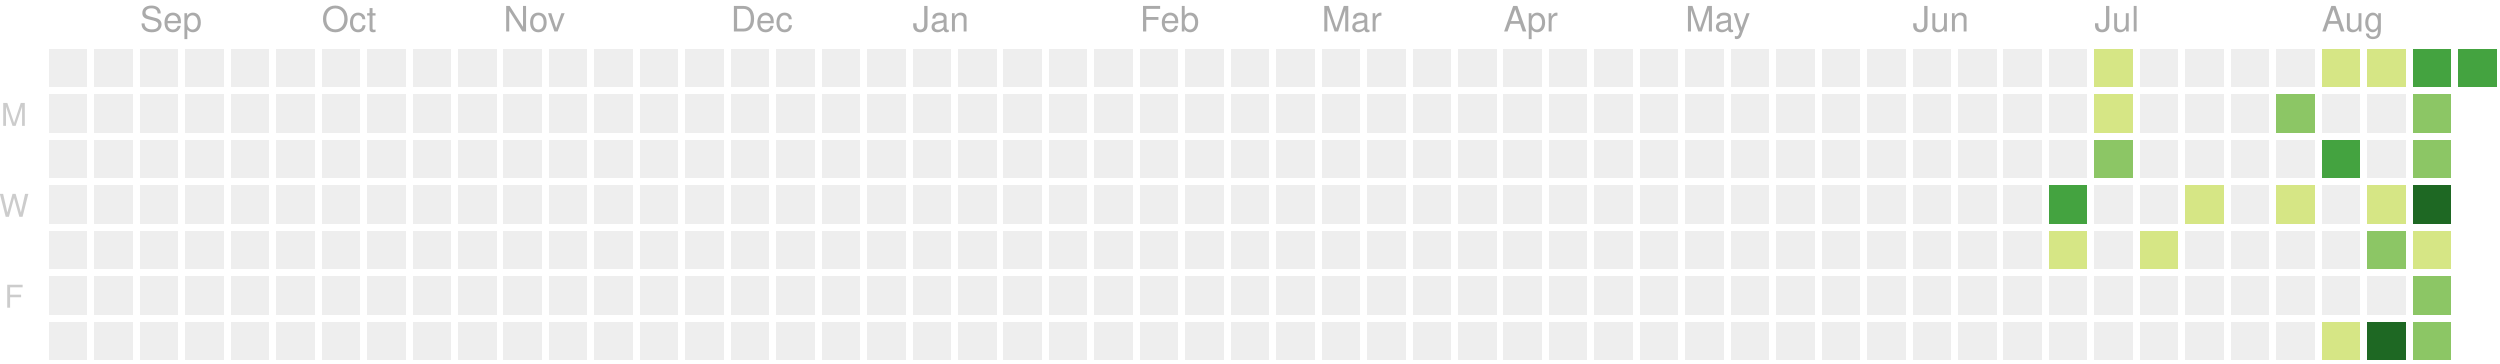
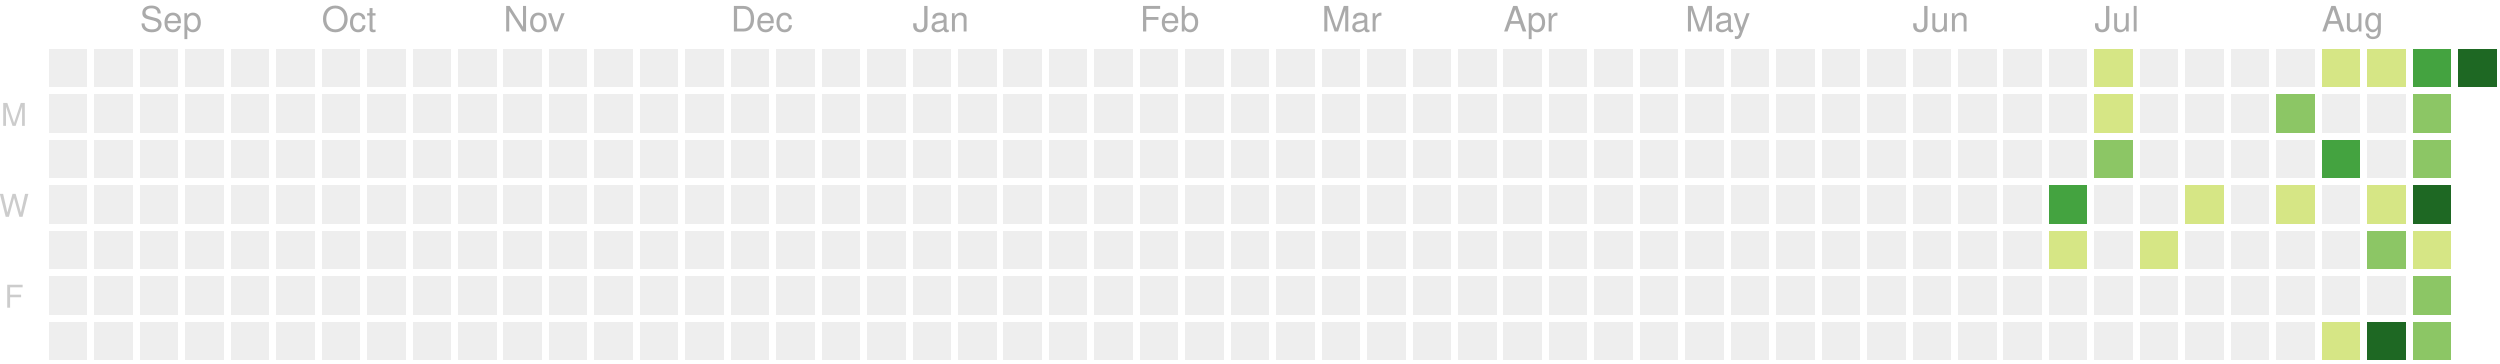
<svg xmlns="http://www.w3.org/2000/svg" version="1.1" width="715" height="104">
  <rect style="fill:#eeeeee;shape-rendering:crispedges;" data-score="0" data-date="2015-08-23" x="14" y="14" width="11" height="11" />
  <rect style="fill:#eeeeee;shape-rendering:crispedges;" data-score="0" data-date="2015-08-30" x="27" y="14" width="11" height="11" />
  <rect style="fill:#eeeeee;shape-rendering:crispedges;" data-score="0" data-date="2015-09-06" x="40" y="14" width="11" height="11" />
  <rect style="fill:#eeeeee;shape-rendering:crispedges;" data-score="0" data-date="2015-09-13" x="53" y="14" width="11" height="11" />
  <rect style="fill:#eeeeee;shape-rendering:crispedges;" data-score="0" data-date="2015-09-20" x="66" y="14" width="11" height="11" />
  <rect style="fill:#eeeeee;shape-rendering:crispedges;" data-score="0" data-date="2015-09-27" x="79" y="14" width="11" height="11" />
  <rect style="fill:#eeeeee;shape-rendering:crispedges;" data-score="0" data-date="2015-10-04" x="92" y="14" width="11" height="11" />
  <rect style="fill:#eeeeee;shape-rendering:crispedges;" data-score="0" data-date="2015-10-11" x="105" y="14" width="11" height="11" />
  <rect style="fill:#eeeeee;shape-rendering:crispedges;" data-score="0" data-date="2015-10-18" x="118" y="14" width="11" height="11" />
  <rect style="fill:#eeeeee;shape-rendering:crispedges;" data-score="0" data-date="2015-10-25" x="131" y="14" width="11" height="11" />
  <rect style="fill:#eeeeee;shape-rendering:crispedges;" data-score="0" data-date="2015-11-01" x="144" y="14" width="11" height="11" />
  <rect style="fill:#eeeeee;shape-rendering:crispedges;" data-score="0" data-date="2015-11-08" x="157" y="14" width="11" height="11" />
  <rect style="fill:#eeeeee;shape-rendering:crispedges;" data-score="0" data-date="2015-11-15" x="170" y="14" width="11" height="11" />
  <rect style="fill:#eeeeee;shape-rendering:crispedges;" data-score="0" data-date="2015-11-22" x="183" y="14" width="11" height="11" />
  <rect style="fill:#eeeeee;shape-rendering:crispedges;" data-score="0" data-date="2015-11-29" x="196" y="14" width="11" height="11" />
  <rect style="fill:#eeeeee;shape-rendering:crispedges;" data-score="0" data-date="2015-12-06" x="209" y="14" width="11" height="11" />
  <rect style="fill:#eeeeee;shape-rendering:crispedges;" data-score="0" data-date="2015-12-13" x="222" y="14" width="11" height="11" />
  <rect style="fill:#eeeeee;shape-rendering:crispedges;" data-score="0" data-date="2015-12-20" x="235" y="14" width="11" height="11" />
  <rect style="fill:#eeeeee;shape-rendering:crispedges;" data-score="0" data-date="2015-12-27" x="248" y="14" width="11" height="11" />
  <rect style="fill:#eeeeee;shape-rendering:crispedges;" data-score="0" data-date="2016-01-03" x="261" y="14" width="11" height="11" />
  <rect style="fill:#eeeeee;shape-rendering:crispedges;" data-score="0" data-date="2016-01-10" x="274" y="14" width="11" height="11" />
  <rect style="fill:#eeeeee;shape-rendering:crispedges;" data-score="0" data-date="2016-01-17" x="287" y="14" width="11" height="11" />
  <rect style="fill:#eeeeee;shape-rendering:crispedges;" data-score="0" data-date="2016-01-24" x="300" y="14" width="11" height="11" />
  <rect style="fill:#eeeeee;shape-rendering:crispedges;" data-score="0" data-date="2016-01-31" x="313" y="14" width="11" height="11" />
  <rect style="fill:#eeeeee;shape-rendering:crispedges;" data-score="0" data-date="2016-02-07" x="326" y="14" width="11" height="11" />
  <rect style="fill:#eeeeee;shape-rendering:crispedges;" data-score="0" data-date="2016-02-14" x="339" y="14" width="11" height="11" />
  <rect style="fill:#eeeeee;shape-rendering:crispedges;" data-score="0" data-date="2016-02-21" x="352" y="14" width="11" height="11" />
  <rect style="fill:#eeeeee;shape-rendering:crispedges;" data-score="0" data-date="2016-02-28" x="365" y="14" width="11" height="11" />
  <rect style="fill:#eeeeee;shape-rendering:crispedges;" data-score="0" data-date="2016-03-06" x="378" y="14" width="11" height="11" />
  <rect style="fill:#eeeeee;shape-rendering:crispedges;" data-score="0" data-date="2016-03-13" x="391" y="14" width="11" height="11" />
  <rect style="fill:#eeeeee;shape-rendering:crispedges;" data-score="0" data-date="2016-03-20" x="404" y="14" width="11" height="11" />
  <rect style="fill:#eeeeee;shape-rendering:crispedges;" data-score="0" data-date="2016-03-27" x="417" y="14" width="11" height="11" />
  <rect style="fill:#eeeeee;shape-rendering:crispedges;" data-score="0" data-date="2016-04-03" x="430" y="14" width="11" height="11" />
  <rect style="fill:#eeeeee;shape-rendering:crispedges;" data-score="0" data-date="2016-04-10" x="443" y="14" width="11" height="11" />
  <rect style="fill:#eeeeee;shape-rendering:crispedges;" data-score="0" data-date="2016-04-17" x="456" y="14" width="11" height="11" />
  <rect style="fill:#eeeeee;shape-rendering:crispedges;" data-score="0" data-date="2016-04-24" x="469" y="14" width="11" height="11" />
  <rect style="fill:#eeeeee;shape-rendering:crispedges;" data-score="0" data-date="2016-05-01" x="482" y="14" width="11" height="11" />
  <rect style="fill:#eeeeee;shape-rendering:crispedges;" data-score="0" data-date="2016-05-08" x="495" y="14" width="11" height="11" />
  <rect style="fill:#eeeeee;shape-rendering:crispedges;" data-score="0" data-date="2016-05-15" x="508" y="14" width="11" height="11" />
  <rect style="fill:#eeeeee;shape-rendering:crispedges;" data-score="0" data-date="2016-05-22" x="521" y="14" width="11" height="11" />
  <rect style="fill:#eeeeee;shape-rendering:crispedges;" data-score="0" data-date="2016-05-29" x="534" y="14" width="11" height="11" />
  <rect style="fill:#eeeeee;shape-rendering:crispedges;" data-score="0" data-date="2016-06-05" x="547" y="14" width="11" height="11" />
  <rect style="fill:#eeeeee;shape-rendering:crispedges;" data-score="0" data-date="2016-06-12" x="560" y="14" width="11" height="11" />
  <rect style="fill:#eeeeee;shape-rendering:crispedges;" data-score="0" data-date="2016-06-19" x="573" y="14" width="11" height="11" />
  <rect style="fill:#eeeeee;shape-rendering:crispedges;" data-score="0" data-date="2016-06-26" x="586" y="14" width="11" height="11" />
  <rect style="fill:#d6e685;shape-rendering:crispedges;" data-score="2" data-date="2016-07-03" x="599" y="14" width="11" height="11" />
  <rect style="fill:#eeeeee;shape-rendering:crispedges;" data-score="0" data-date="2016-07-10" x="612" y="14" width="11" height="11" />
  <rect style="fill:#eeeeee;shape-rendering:crispedges;" data-score="0" data-date="2016-07-17" x="625" y="14" width="11" height="11" />
  <rect style="fill:#eeeeee;shape-rendering:crispedges;" data-score="0" data-date="2016-07-24" x="638" y="14" width="11" height="11" />
  <rect style="fill:#eeeeee;shape-rendering:crispedges;" data-score="0" data-date="2016-07-31" x="651" y="14" width="11" height="11" />
  <rect style="fill:#d6e685;shape-rendering:crispedges;" data-score="2" data-date="2016-08-07" x="664" y="14" width="11" height="11" />
  <rect style="fill:#d6e685;shape-rendering:crispedges;" data-score="1" data-date="2016-08-14" x="677" y="14" width="11" height="11" />
  <rect style="fill:#44a340;shape-rendering:crispedges;" data-score="5" data-date="2016-08-21" x="690" y="14" width="11" height="11" />
-   <rect style="fill:#44a340;shape-rendering:crispedges;" data-score="6" data-date="2016-08-28" x="703" y="14" width="11" height="11" />
+   <rect style="fill:#1e6823;shape-rendering:crispedges;" data-score="7" data-date="2016-08-28" x="703" y="14" width="11" height="11" />
  <rect style="fill:#eeeeee;shape-rendering:crispedges;" data-score="0" data-date="2015-08-24" x="14" y="27" width="11" height="11" />
  <rect style="fill:#eeeeee;shape-rendering:crispedges;" data-score="0" data-date="2015-08-31" x="27" y="27" width="11" height="11" />
  <rect style="fill:#eeeeee;shape-rendering:crispedges;" data-score="0" data-date="2015-09-07" x="40" y="27" width="11" height="11" />
  <rect style="fill:#eeeeee;shape-rendering:crispedges;" data-score="0" data-date="2015-09-14" x="53" y="27" width="11" height="11" />
  <rect style="fill:#eeeeee;shape-rendering:crispedges;" data-score="0" data-date="2015-09-21" x="66" y="27" width="11" height="11" />
  <rect style="fill:#eeeeee;shape-rendering:crispedges;" data-score="0" data-date="2015-09-28" x="79" y="27" width="11" height="11" />
  <rect style="fill:#eeeeee;shape-rendering:crispedges;" data-score="0" data-date="2015-10-05" x="92" y="27" width="11" height="11" />
  <rect style="fill:#eeeeee;shape-rendering:crispedges;" data-score="0" data-date="2015-10-12" x="105" y="27" width="11" height="11" />
  <rect style="fill:#eeeeee;shape-rendering:crispedges;" data-score="0" data-date="2015-10-19" x="118" y="27" width="11" height="11" />
  <rect style="fill:#eeeeee;shape-rendering:crispedges;" data-score="0" data-date="2015-10-26" x="131" y="27" width="11" height="11" />
  <rect style="fill:#eeeeee;shape-rendering:crispedges;" data-score="0" data-date="2015-11-02" x="144" y="27" width="11" height="11" />
  <rect style="fill:#eeeeee;shape-rendering:crispedges;" data-score="0" data-date="2015-11-09" x="157" y="27" width="11" height="11" />
  <rect style="fill:#eeeeee;shape-rendering:crispedges;" data-score="0" data-date="2015-11-16" x="170" y="27" width="11" height="11" />
  <rect style="fill:#eeeeee;shape-rendering:crispedges;" data-score="0" data-date="2015-11-23" x="183" y="27" width="11" height="11" />
  <rect style="fill:#eeeeee;shape-rendering:crispedges;" data-score="0" data-date="2015-11-30" x="196" y="27" width="11" height="11" />
  <rect style="fill:#eeeeee;shape-rendering:crispedges;" data-score="0" data-date="2015-12-07" x="209" y="27" width="11" height="11" />
  <rect style="fill:#eeeeee;shape-rendering:crispedges;" data-score="0" data-date="2015-12-14" x="222" y="27" width="11" height="11" />
  <rect style="fill:#eeeeee;shape-rendering:crispedges;" data-score="0" data-date="2015-12-21" x="235" y="27" width="11" height="11" />
  <rect style="fill:#eeeeee;shape-rendering:crispedges;" data-score="0" data-date="2015-12-28" x="248" y="27" width="11" height="11" />
  <rect style="fill:#eeeeee;shape-rendering:crispedges;" data-score="0" data-date="2016-01-04" x="261" y="27" width="11" height="11" />
  <rect style="fill:#eeeeee;shape-rendering:crispedges;" data-score="0" data-date="2016-01-11" x="274" y="27" width="11" height="11" />
  <rect style="fill:#eeeeee;shape-rendering:crispedges;" data-score="0" data-date="2016-01-18" x="287" y="27" width="11" height="11" />
  <rect style="fill:#eeeeee;shape-rendering:crispedges;" data-score="0" data-date="2016-01-25" x="300" y="27" width="11" height="11" />
  <rect style="fill:#eeeeee;shape-rendering:crispedges;" data-score="0" data-date="2016-02-01" x="313" y="27" width="11" height="11" />
  <rect style="fill:#eeeeee;shape-rendering:crispedges;" data-score="0" data-date="2016-02-08" x="326" y="27" width="11" height="11" />
  <rect style="fill:#eeeeee;shape-rendering:crispedges;" data-score="0" data-date="2016-02-15" x="339" y="27" width="11" height="11" />
  <rect style="fill:#eeeeee;shape-rendering:crispedges;" data-score="0" data-date="2016-02-22" x="352" y="27" width="11" height="11" />
  <rect style="fill:#eeeeee;shape-rendering:crispedges;" data-score="0" data-date="2016-02-29" x="365" y="27" width="11" height="11" />
  <rect style="fill:#eeeeee;shape-rendering:crispedges;" data-score="0" data-date="2016-03-07" x="378" y="27" width="11" height="11" />
  <rect style="fill:#eeeeee;shape-rendering:crispedges;" data-score="0" data-date="2016-03-14" x="391" y="27" width="11" height="11" />
  <rect style="fill:#eeeeee;shape-rendering:crispedges;" data-score="0" data-date="2016-03-21" x="404" y="27" width="11" height="11" />
  <rect style="fill:#eeeeee;shape-rendering:crispedges;" data-score="0" data-date="2016-03-28" x="417" y="27" width="11" height="11" />
  <rect style="fill:#eeeeee;shape-rendering:crispedges;" data-score="0" data-date="2016-04-04" x="430" y="27" width="11" height="11" />
  <rect style="fill:#eeeeee;shape-rendering:crispedges;" data-score="0" data-date="2016-04-11" x="443" y="27" width="11" height="11" />
  <rect style="fill:#eeeeee;shape-rendering:crispedges;" data-score="0" data-date="2016-04-18" x="456" y="27" width="11" height="11" />
  <rect style="fill:#eeeeee;shape-rendering:crispedges;" data-score="0" data-date="2016-04-25" x="469" y="27" width="11" height="11" />
  <rect style="fill:#eeeeee;shape-rendering:crispedges;" data-score="0" data-date="2016-05-02" x="482" y="27" width="11" height="11" />
  <rect style="fill:#eeeeee;shape-rendering:crispedges;" data-score="0" data-date="2016-05-09" x="495" y="27" width="11" height="11" />
  <rect style="fill:#eeeeee;shape-rendering:crispedges;" data-score="0" data-date="2016-05-16" x="508" y="27" width="11" height="11" />
  <rect style="fill:#eeeeee;shape-rendering:crispedges;" data-score="0" data-date="2016-05-23" x="521" y="27" width="11" height="11" />
  <rect style="fill:#eeeeee;shape-rendering:crispedges;" data-score="0" data-date="2016-05-30" x="534" y="27" width="11" height="11" />
  <rect style="fill:#eeeeee;shape-rendering:crispedges;" data-score="0" data-date="2016-06-06" x="547" y="27" width="11" height="11" />
  <rect style="fill:#eeeeee;shape-rendering:crispedges;" data-score="0" data-date="2016-06-13" x="560" y="27" width="11" height="11" />
  <rect style="fill:#eeeeee;shape-rendering:crispedges;" data-score="0" data-date="2016-06-20" x="573" y="27" width="11" height="11" />
  <rect style="fill:#eeeeee;shape-rendering:crispedges;" data-score="0" data-date="2016-06-27" x="586" y="27" width="11" height="11" />
  <rect style="fill:#d6e685;shape-rendering:crispedges;" data-score="1" data-date="2016-07-04" x="599" y="27" width="11" height="11" />
  <rect style="fill:#eeeeee;shape-rendering:crispedges;" data-score="0" data-date="2016-07-11" x="612" y="27" width="11" height="11" />
  <rect style="fill:#eeeeee;shape-rendering:crispedges;" data-score="0" data-date="2016-07-18" x="625" y="27" width="11" height="11" />
  <rect style="fill:#eeeeee;shape-rendering:crispedges;" data-score="0" data-date="2016-07-25" x="638" y="27" width="11" height="11" />
  <rect style="fill:#8cc665;shape-rendering:crispedges;" data-score="3" data-date="2016-08-01" x="651" y="27" width="11" height="11" />
  <rect style="fill:#eeeeee;shape-rendering:crispedges;" data-score="0" data-date="2016-08-08" x="664" y="27" width="11" height="11" />
  <rect style="fill:#eeeeee;shape-rendering:crispedges;" data-score="0" data-date="2016-08-15" x="677" y="27" width="11" height="11" />
  <rect style="fill:#8cc665;shape-rendering:crispedges;" data-score="3" data-date="2016-08-22" x="690" y="27" width="11" height="11" />
  <rect style="fill:#eeeeee;shape-rendering:crispedges;" data-score="0" data-date="2015-08-25" x="14" y="40" width="11" height="11" />
  <rect style="fill:#eeeeee;shape-rendering:crispedges;" data-score="0" data-date="2015-09-01" x="27" y="40" width="11" height="11" />
  <rect style="fill:#eeeeee;shape-rendering:crispedges;" data-score="0" data-date="2015-09-08" x="40" y="40" width="11" height="11" />
  <rect style="fill:#eeeeee;shape-rendering:crispedges;" data-score="0" data-date="2015-09-15" x="53" y="40" width="11" height="11" />
  <rect style="fill:#eeeeee;shape-rendering:crispedges;" data-score="0" data-date="2015-09-22" x="66" y="40" width="11" height="11" />
  <rect style="fill:#eeeeee;shape-rendering:crispedges;" data-score="0" data-date="2015-09-29" x="79" y="40" width="11" height="11" />
  <rect style="fill:#eeeeee;shape-rendering:crispedges;" data-score="0" data-date="2015-10-06" x="92" y="40" width="11" height="11" />
  <rect style="fill:#eeeeee;shape-rendering:crispedges;" data-score="0" data-date="2015-10-13" x="105" y="40" width="11" height="11" />
  <rect style="fill:#eeeeee;shape-rendering:crispedges;" data-score="0" data-date="2015-10-20" x="118" y="40" width="11" height="11" />
  <rect style="fill:#eeeeee;shape-rendering:crispedges;" data-score="0" data-date="2015-10-27" x="131" y="40" width="11" height="11" />
  <rect style="fill:#eeeeee;shape-rendering:crispedges;" data-score="0" data-date="2015-11-03" x="144" y="40" width="11" height="11" />
  <rect style="fill:#eeeeee;shape-rendering:crispedges;" data-score="0" data-date="2015-11-10" x="157" y="40" width="11" height="11" />
  <rect style="fill:#eeeeee;shape-rendering:crispedges;" data-score="0" data-date="2015-11-17" x="170" y="40" width="11" height="11" />
  <rect style="fill:#eeeeee;shape-rendering:crispedges;" data-score="0" data-date="2015-11-24" x="183" y="40" width="11" height="11" />
  <rect style="fill:#eeeeee;shape-rendering:crispedges;" data-score="0" data-date="2015-12-01" x="196" y="40" width="11" height="11" />
  <rect style="fill:#eeeeee;shape-rendering:crispedges;" data-score="0" data-date="2015-12-08" x="209" y="40" width="11" height="11" />
  <rect style="fill:#eeeeee;shape-rendering:crispedges;" data-score="0" data-date="2015-12-15" x="222" y="40" width="11" height="11" />
  <rect style="fill:#eeeeee;shape-rendering:crispedges;" data-score="0" data-date="2015-12-22" x="235" y="40" width="11" height="11" />
  <rect style="fill:#eeeeee;shape-rendering:crispedges;" data-score="0" data-date="2015-12-29" x="248" y="40" width="11" height="11" />
  <rect style="fill:#eeeeee;shape-rendering:crispedges;" data-score="0" data-date="2016-01-05" x="261" y="40" width="11" height="11" />
  <rect style="fill:#eeeeee;shape-rendering:crispedges;" data-score="0" data-date="2016-01-12" x="274" y="40" width="11" height="11" />
  <rect style="fill:#eeeeee;shape-rendering:crispedges;" data-score="0" data-date="2016-01-19" x="287" y="40" width="11" height="11" />
  <rect style="fill:#eeeeee;shape-rendering:crispedges;" data-score="0" data-date="2016-01-26" x="300" y="40" width="11" height="11" />
  <rect style="fill:#eeeeee;shape-rendering:crispedges;" data-score="0" data-date="2016-02-02" x="313" y="40" width="11" height="11" />
  <rect style="fill:#eeeeee;shape-rendering:crispedges;" data-score="0" data-date="2016-02-09" x="326" y="40" width="11" height="11" />
  <rect style="fill:#eeeeee;shape-rendering:crispedges;" data-score="0" data-date="2016-02-16" x="339" y="40" width="11" height="11" />
  <rect style="fill:#eeeeee;shape-rendering:crispedges;" data-score="0" data-date="2016-02-23" x="352" y="40" width="11" height="11" />
  <rect style="fill:#eeeeee;shape-rendering:crispedges;" data-score="0" data-date="2016-03-01" x="365" y="40" width="11" height="11" />
  <rect style="fill:#eeeeee;shape-rendering:crispedges;" data-score="0" data-date="2016-03-08" x="378" y="40" width="11" height="11" />
  <rect style="fill:#eeeeee;shape-rendering:crispedges;" data-score="0" data-date="2016-03-15" x="391" y="40" width="11" height="11" />
  <rect style="fill:#eeeeee;shape-rendering:crispedges;" data-score="0" data-date="2016-03-22" x="404" y="40" width="11" height="11" />
  <rect style="fill:#eeeeee;shape-rendering:crispedges;" data-score="0" data-date="2016-03-29" x="417" y="40" width="11" height="11" />
  <rect style="fill:#eeeeee;shape-rendering:crispedges;" data-score="0" data-date="2016-04-05" x="430" y="40" width="11" height="11" />
  <rect style="fill:#eeeeee;shape-rendering:crispedges;" data-score="0" data-date="2016-04-12" x="443" y="40" width="11" height="11" />
  <rect style="fill:#eeeeee;shape-rendering:crispedges;" data-score="0" data-date="2016-04-19" x="456" y="40" width="11" height="11" />
  <rect style="fill:#eeeeee;shape-rendering:crispedges;" data-score="0" data-date="2016-04-26" x="469" y="40" width="11" height="11" />
  <rect style="fill:#eeeeee;shape-rendering:crispedges;" data-score="0" data-date="2016-05-03" x="482" y="40" width="11" height="11" />
  <rect style="fill:#eeeeee;shape-rendering:crispedges;" data-score="0" data-date="2016-05-10" x="495" y="40" width="11" height="11" />
  <rect style="fill:#eeeeee;shape-rendering:crispedges;" data-score="0" data-date="2016-05-17" x="508" y="40" width="11" height="11" />
  <rect style="fill:#eeeeee;shape-rendering:crispedges;" data-score="0" data-date="2016-05-24" x="521" y="40" width="11" height="11" />
  <rect style="fill:#eeeeee;shape-rendering:crispedges;" data-score="0" data-date="2016-05-31" x="534" y="40" width="11" height="11" />
  <rect style="fill:#eeeeee;shape-rendering:crispedges;" data-score="0" data-date="2016-06-07" x="547" y="40" width="11" height="11" />
  <rect style="fill:#eeeeee;shape-rendering:crispedges;" data-score="0" data-date="2016-06-14" x="560" y="40" width="11" height="11" />
  <rect style="fill:#eeeeee;shape-rendering:crispedges;" data-score="0" data-date="2016-06-21" x="573" y="40" width="11" height="11" />
  <rect style="fill:#eeeeee;shape-rendering:crispedges;" data-score="0" data-date="2016-06-28" x="586" y="40" width="11" height="11" />
  <rect style="fill:#8cc665;shape-rendering:crispedges;" data-score="3" data-date="2016-07-05" x="599" y="40" width="11" height="11" />
  <rect style="fill:#eeeeee;shape-rendering:crispedges;" data-score="0" data-date="2016-07-12" x="612" y="40" width="11" height="11" />
  <rect style="fill:#eeeeee;shape-rendering:crispedges;" data-score="0" data-date="2016-07-19" x="625" y="40" width="11" height="11" />
  <rect style="fill:#eeeeee;shape-rendering:crispedges;" data-score="0" data-date="2016-07-26" x="638" y="40" width="11" height="11" />
  <rect style="fill:#eeeeee;shape-rendering:crispedges;" data-score="0" data-date="2016-08-02" x="651" y="40" width="11" height="11" />
  <rect style="fill:#44a340;shape-rendering:crispedges;" data-score="6" data-date="2016-08-09" x="664" y="40" width="11" height="11" />
  <rect style="fill:#eeeeee;shape-rendering:crispedges;" data-score="0" data-date="2016-08-16" x="677" y="40" width="11" height="11" />
  <rect style="fill:#8cc665;shape-rendering:crispedges;" data-score="4" data-date="2016-08-23" x="690" y="40" width="11" height="11" />
  <rect style="fill:#eeeeee;shape-rendering:crispedges;" data-score="0" data-date="2015-08-26" x="14" y="53" width="11" height="11" />
  <rect style="fill:#eeeeee;shape-rendering:crispedges;" data-score="0" data-date="2015-09-02" x="27" y="53" width="11" height="11" />
  <rect style="fill:#eeeeee;shape-rendering:crispedges;" data-score="0" data-date="2015-09-09" x="40" y="53" width="11" height="11" />
  <rect style="fill:#eeeeee;shape-rendering:crispedges;" data-score="0" data-date="2015-09-16" x="53" y="53" width="11" height="11" />
  <rect style="fill:#eeeeee;shape-rendering:crispedges;" data-score="0" data-date="2015-09-23" x="66" y="53" width="11" height="11" />
  <rect style="fill:#eeeeee;shape-rendering:crispedges;" data-score="0" data-date="2015-09-30" x="79" y="53" width="11" height="11" />
  <rect style="fill:#eeeeee;shape-rendering:crispedges;" data-score="0" data-date="2015-10-07" x="92" y="53" width="11" height="11" />
  <rect style="fill:#eeeeee;shape-rendering:crispedges;" data-score="0" data-date="2015-10-14" x="105" y="53" width="11" height="11" />
  <rect style="fill:#eeeeee;shape-rendering:crispedges;" data-score="0" data-date="2015-10-21" x="118" y="53" width="11" height="11" />
  <rect style="fill:#eeeeee;shape-rendering:crispedges;" data-score="0" data-date="2015-10-28" x="131" y="53" width="11" height="11" />
  <rect style="fill:#eeeeee;shape-rendering:crispedges;" data-score="0" data-date="2015-11-04" x="144" y="53" width="11" height="11" />
  <rect style="fill:#eeeeee;shape-rendering:crispedges;" data-score="0" data-date="2015-11-11" x="157" y="53" width="11" height="11" />
  <rect style="fill:#eeeeee;shape-rendering:crispedges;" data-score="0" data-date="2015-11-18" x="170" y="53" width="11" height="11" />
  <rect style="fill:#eeeeee;shape-rendering:crispedges;" data-score="0" data-date="2015-11-25" x="183" y="53" width="11" height="11" />
  <rect style="fill:#eeeeee;shape-rendering:crispedges;" data-score="0" data-date="2015-12-02" x="196" y="53" width="11" height="11" />
  <rect style="fill:#eeeeee;shape-rendering:crispedges;" data-score="0" data-date="2015-12-09" x="209" y="53" width="11" height="11" />
  <rect style="fill:#eeeeee;shape-rendering:crispedges;" data-score="0" data-date="2015-12-16" x="222" y="53" width="11" height="11" />
  <rect style="fill:#eeeeee;shape-rendering:crispedges;" data-score="0" data-date="2015-12-23" x="235" y="53" width="11" height="11" />
  <rect style="fill:#eeeeee;shape-rendering:crispedges;" data-score="0" data-date="2015-12-30" x="248" y="53" width="11" height="11" />
  <rect style="fill:#eeeeee;shape-rendering:crispedges;" data-score="0" data-date="2016-01-06" x="261" y="53" width="11" height="11" />
  <rect style="fill:#eeeeee;shape-rendering:crispedges;" data-score="0" data-date="2016-01-13" x="274" y="53" width="11" height="11" />
  <rect style="fill:#eeeeee;shape-rendering:crispedges;" data-score="0" data-date="2016-01-20" x="287" y="53" width="11" height="11" />
  <rect style="fill:#eeeeee;shape-rendering:crispedges;" data-score="0" data-date="2016-01-27" x="300" y="53" width="11" height="11" />
  <rect style="fill:#eeeeee;shape-rendering:crispedges;" data-score="0" data-date="2016-02-03" x="313" y="53" width="11" height="11" />
  <rect style="fill:#eeeeee;shape-rendering:crispedges;" data-score="0" data-date="2016-02-10" x="326" y="53" width="11" height="11" />
  <rect style="fill:#eeeeee;shape-rendering:crispedges;" data-score="0" data-date="2016-02-17" x="339" y="53" width="11" height="11" />
  <rect style="fill:#eeeeee;shape-rendering:crispedges;" data-score="0" data-date="2016-02-24" x="352" y="53" width="11" height="11" />
  <rect style="fill:#eeeeee;shape-rendering:crispedges;" data-score="0" data-date="2016-03-02" x="365" y="53" width="11" height="11" />
  <rect style="fill:#eeeeee;shape-rendering:crispedges;" data-score="0" data-date="2016-03-09" x="378" y="53" width="11" height="11" />
  <rect style="fill:#eeeeee;shape-rendering:crispedges;" data-score="0" data-date="2016-03-16" x="391" y="53" width="11" height="11" />
  <rect style="fill:#eeeeee;shape-rendering:crispedges;" data-score="0" data-date="2016-03-23" x="404" y="53" width="11" height="11" />
  <rect style="fill:#eeeeee;shape-rendering:crispedges;" data-score="0" data-date="2016-03-30" x="417" y="53" width="11" height="11" />
  <rect style="fill:#eeeeee;shape-rendering:crispedges;" data-score="0" data-date="2016-04-06" x="430" y="53" width="11" height="11" />
  <rect style="fill:#eeeeee;shape-rendering:crispedges;" data-score="0" data-date="2016-04-13" x="443" y="53" width="11" height="11" />
  <rect style="fill:#eeeeee;shape-rendering:crispedges;" data-score="0" data-date="2016-04-20" x="456" y="53" width="11" height="11" />
  <rect style="fill:#eeeeee;shape-rendering:crispedges;" data-score="0" data-date="2016-04-27" x="469" y="53" width="11" height="11" />
  <rect style="fill:#eeeeee;shape-rendering:crispedges;" data-score="0" data-date="2016-05-04" x="482" y="53" width="11" height="11" />
  <rect style="fill:#eeeeee;shape-rendering:crispedges;" data-score="0" data-date="2016-05-11" x="495" y="53" width="11" height="11" />
  <rect style="fill:#eeeeee;shape-rendering:crispedges;" data-score="0" data-date="2016-05-18" x="508" y="53" width="11" height="11" />
  <rect style="fill:#eeeeee;shape-rendering:crispedges;" data-score="0" data-date="2016-05-25" x="521" y="53" width="11" height="11" />
  <rect style="fill:#eeeeee;shape-rendering:crispedges;" data-score="0" data-date="2016-06-01" x="534" y="53" width="11" height="11" />
  <rect style="fill:#eeeeee;shape-rendering:crispedges;" data-score="0" data-date="2016-06-08" x="547" y="53" width="11" height="11" />
  <rect style="fill:#eeeeee;shape-rendering:crispedges;" data-score="0" data-date="2016-06-15" x="560" y="53" width="11" height="11" />
  <rect style="fill:#eeeeee;shape-rendering:crispedges;" data-score="0" data-date="2016-06-22" x="573" y="53" width="11" height="11" />
  <rect style="fill:#44a340;shape-rendering:crispedges;" data-score="6" data-date="2016-06-29" x="586" y="53" width="11" height="11" />
  <rect style="fill:#eeeeee;shape-rendering:crispedges;" data-score="0" data-date="2016-07-06" x="599" y="53" width="11" height="11" />
  <rect style="fill:#eeeeee;shape-rendering:crispedges;" data-score="0" data-date="2016-07-13" x="612" y="53" width="11" height="11" />
  <rect style="fill:#d6e685;shape-rendering:crispedges;" data-score="2" data-date="2016-07-20" x="625" y="53" width="11" height="11" />
  <rect style="fill:#eeeeee;shape-rendering:crispedges;" data-score="0" data-date="2016-07-27" x="638" y="53" width="11" height="11" />
  <rect style="fill:#d6e685;shape-rendering:crispedges;" data-score="1" data-date="2016-08-03" x="651" y="53" width="11" height="11" />
  <rect style="fill:#eeeeee;shape-rendering:crispedges;" data-score="0" data-date="2016-08-10" x="664" y="53" width="11" height="11" />
  <rect style="fill:#d6e685;shape-rendering:crispedges;" data-score="2" data-date="2016-08-17" x="677" y="53" width="11" height="11" />
  <rect style="fill:#1e6823;shape-rendering:crispedges;" data-score="8" data-date="2016-08-24" x="690" y="53" width="11" height="11" />
  <rect style="fill:#eeeeee;shape-rendering:crispedges;" data-score="0" data-date="2015-08-27" x="14" y="66" width="11" height="11" />
  <rect style="fill:#eeeeee;shape-rendering:crispedges;" data-score="0" data-date="2015-09-03" x="27" y="66" width="11" height="11" />
  <rect style="fill:#eeeeee;shape-rendering:crispedges;" data-score="0" data-date="2015-09-10" x="40" y="66" width="11" height="11" />
  <rect style="fill:#eeeeee;shape-rendering:crispedges;" data-score="0" data-date="2015-09-17" x="53" y="66" width="11" height="11" />
  <rect style="fill:#eeeeee;shape-rendering:crispedges;" data-score="0" data-date="2015-09-24" x="66" y="66" width="11" height="11" />
  <rect style="fill:#eeeeee;shape-rendering:crispedges;" data-score="0" data-date="2015-10-01" x="79" y="66" width="11" height="11" />
  <rect style="fill:#eeeeee;shape-rendering:crispedges;" data-score="0" data-date="2015-10-08" x="92" y="66" width="11" height="11" />
  <rect style="fill:#eeeeee;shape-rendering:crispedges;" data-score="0" data-date="2015-10-15" x="105" y="66" width="11" height="11" />
  <rect style="fill:#eeeeee;shape-rendering:crispedges;" data-score="0" data-date="2015-10-22" x="118" y="66" width="11" height="11" />
  <rect style="fill:#eeeeee;shape-rendering:crispedges;" data-score="0" data-date="2015-10-29" x="131" y="66" width="11" height="11" />
  <rect style="fill:#eeeeee;shape-rendering:crispedges;" data-score="0" data-date="2015-11-05" x="144" y="66" width="11" height="11" />
  <rect style="fill:#eeeeee;shape-rendering:crispedges;" data-score="0" data-date="2015-11-12" x="157" y="66" width="11" height="11" />
  <rect style="fill:#eeeeee;shape-rendering:crispedges;" data-score="0" data-date="2015-11-19" x="170" y="66" width="11" height="11" />
  <rect style="fill:#eeeeee;shape-rendering:crispedges;" data-score="0" data-date="2015-11-26" x="183" y="66" width="11" height="11" />
  <rect style="fill:#eeeeee;shape-rendering:crispedges;" data-score="0" data-date="2015-12-03" x="196" y="66" width="11" height="11" />
  <rect style="fill:#eeeeee;shape-rendering:crispedges;" data-score="0" data-date="2015-12-10" x="209" y="66" width="11" height="11" />
  <rect style="fill:#eeeeee;shape-rendering:crispedges;" data-score="0" data-date="2015-12-17" x="222" y="66" width="11" height="11" />
  <rect style="fill:#eeeeee;shape-rendering:crispedges;" data-score="0" data-date="2015-12-24" x="235" y="66" width="11" height="11" />
  <rect style="fill:#eeeeee;shape-rendering:crispedges;" data-score="0" data-date="2015-12-31" x="248" y="66" width="11" height="11" />
  <rect style="fill:#eeeeee;shape-rendering:crispedges;" data-score="0" data-date="2016-01-07" x="261" y="66" width="11" height="11" />
  <rect style="fill:#eeeeee;shape-rendering:crispedges;" data-score="0" data-date="2016-01-14" x="274" y="66" width="11" height="11" />
  <rect style="fill:#eeeeee;shape-rendering:crispedges;" data-score="0" data-date="2016-01-21" x="287" y="66" width="11" height="11" />
  <rect style="fill:#eeeeee;shape-rendering:crispedges;" data-score="0" data-date="2016-01-28" x="300" y="66" width="11" height="11" />
  <rect style="fill:#eeeeee;shape-rendering:crispedges;" data-score="0" data-date="2016-02-04" x="313" y="66" width="11" height="11" />
  <rect style="fill:#eeeeee;shape-rendering:crispedges;" data-score="0" data-date="2016-02-11" x="326" y="66" width="11" height="11" />
  <rect style="fill:#eeeeee;shape-rendering:crispedges;" data-score="0" data-date="2016-02-18" x="339" y="66" width="11" height="11" />
  <rect style="fill:#eeeeee;shape-rendering:crispedges;" data-score="0" data-date="2016-02-25" x="352" y="66" width="11" height="11" />
  <rect style="fill:#eeeeee;shape-rendering:crispedges;" data-score="0" data-date="2016-03-03" x="365" y="66" width="11" height="11" />
  <rect style="fill:#eeeeee;shape-rendering:crispedges;" data-score="0" data-date="2016-03-10" x="378" y="66" width="11" height="11" />
  <rect style="fill:#eeeeee;shape-rendering:crispedges;" data-score="0" data-date="2016-03-17" x="391" y="66" width="11" height="11" />
  <rect style="fill:#eeeeee;shape-rendering:crispedges;" data-score="0" data-date="2016-03-24" x="404" y="66" width="11" height="11" />
  <rect style="fill:#eeeeee;shape-rendering:crispedges;" data-score="0" data-date="2016-03-31" x="417" y="66" width="11" height="11" />
  <rect style="fill:#eeeeee;shape-rendering:crispedges;" data-score="0" data-date="2016-04-07" x="430" y="66" width="11" height="11" />
  <rect style="fill:#eeeeee;shape-rendering:crispedges;" data-score="0" data-date="2016-04-14" x="443" y="66" width="11" height="11" />
  <rect style="fill:#eeeeee;shape-rendering:crispedges;" data-score="0" data-date="2016-04-21" x="456" y="66" width="11" height="11" />
  <rect style="fill:#eeeeee;shape-rendering:crispedges;" data-score="0" data-date="2016-04-28" x="469" y="66" width="11" height="11" />
  <rect style="fill:#eeeeee;shape-rendering:crispedges;" data-score="0" data-date="2016-05-05" x="482" y="66" width="11" height="11" />
  <rect style="fill:#eeeeee;shape-rendering:crispedges;" data-score="0" data-date="2016-05-12" x="495" y="66" width="11" height="11" />
  <rect style="fill:#eeeeee;shape-rendering:crispedges;" data-score="0" data-date="2016-05-19" x="508" y="66" width="11" height="11" />
  <rect style="fill:#eeeeee;shape-rendering:crispedges;" data-score="0" data-date="2016-05-26" x="521" y="66" width="11" height="11" />
  <rect style="fill:#eeeeee;shape-rendering:crispedges;" data-score="0" data-date="2016-06-02" x="534" y="66" width="11" height="11" />
  <rect style="fill:#eeeeee;shape-rendering:crispedges;" data-score="0" data-date="2016-06-09" x="547" y="66" width="11" height="11" />
  <rect style="fill:#eeeeee;shape-rendering:crispedges;" data-score="0" data-date="2016-06-16" x="560" y="66" width="11" height="11" />
  <rect style="fill:#eeeeee;shape-rendering:crispedges;" data-score="0" data-date="2016-06-23" x="573" y="66" width="11" height="11" />
  <rect style="fill:#d6e685;shape-rendering:crispedges;" data-score="1" data-date="2016-06-30" x="586" y="66" width="11" height="11" />
  <rect style="fill:#eeeeee;shape-rendering:crispedges;" data-score="0" data-date="2016-07-07" x="599" y="66" width="11" height="11" />
  <rect style="fill:#d6e685;shape-rendering:crispedges;" data-score="1" data-date="2016-07-14" x="612" y="66" width="11" height="11" />
  <rect style="fill:#eeeeee;shape-rendering:crispedges;" data-score="0" data-date="2016-07-21" x="625" y="66" width="11" height="11" />
  <rect style="fill:#eeeeee;shape-rendering:crispedges;" data-score="0" data-date="2016-07-28" x="638" y="66" width="11" height="11" />
  <rect style="fill:#eeeeee;shape-rendering:crispedges;" data-score="0" data-date="2016-08-04" x="651" y="66" width="11" height="11" />
  <rect style="fill:#eeeeee;shape-rendering:crispedges;" data-score="0" data-date="2016-08-11" x="664" y="66" width="11" height="11" />
  <rect style="fill:#8cc665;shape-rendering:crispedges;" data-score="3" data-date="2016-08-18" x="677" y="66" width="11" height="11" />
  <rect style="fill:#d6e685;shape-rendering:crispedges;" data-score="2" data-date="2016-08-25" x="690" y="66" width="11" height="11" />
  <rect style="fill:#eeeeee;shape-rendering:crispedges;" data-score="0" data-date="2015-08-28" x="14" y="79" width="11" height="11" />
  <rect style="fill:#eeeeee;shape-rendering:crispedges;" data-score="0" data-date="2015-09-04" x="27" y="79" width="11" height="11" />
  <rect style="fill:#eeeeee;shape-rendering:crispedges;" data-score="0" data-date="2015-09-11" x="40" y="79" width="11" height="11" />
  <rect style="fill:#eeeeee;shape-rendering:crispedges;" data-score="0" data-date="2015-09-18" x="53" y="79" width="11" height="11" />
  <rect style="fill:#eeeeee;shape-rendering:crispedges;" data-score="0" data-date="2015-09-25" x="66" y="79" width="11" height="11" />
  <rect style="fill:#eeeeee;shape-rendering:crispedges;" data-score="0" data-date="2015-10-02" x="79" y="79" width="11" height="11" />
  <rect style="fill:#eeeeee;shape-rendering:crispedges;" data-score="0" data-date="2015-10-09" x="92" y="79" width="11" height="11" />
  <rect style="fill:#eeeeee;shape-rendering:crispedges;" data-score="0" data-date="2015-10-16" x="105" y="79" width="11" height="11" />
  <rect style="fill:#eeeeee;shape-rendering:crispedges;" data-score="0" data-date="2015-10-23" x="118" y="79" width="11" height="11" />
  <rect style="fill:#eeeeee;shape-rendering:crispedges;" data-score="0" data-date="2015-10-30" x="131" y="79" width="11" height="11" />
  <rect style="fill:#eeeeee;shape-rendering:crispedges;" data-score="0" data-date="2015-11-06" x="144" y="79" width="11" height="11" />
  <rect style="fill:#eeeeee;shape-rendering:crispedges;" data-score="0" data-date="2015-11-13" x="157" y="79" width="11" height="11" />
  <rect style="fill:#eeeeee;shape-rendering:crispedges;" data-score="0" data-date="2015-11-20" x="170" y="79" width="11" height="11" />
  <rect style="fill:#eeeeee;shape-rendering:crispedges;" data-score="0" data-date="2015-11-27" x="183" y="79" width="11" height="11" />
  <rect style="fill:#eeeeee;shape-rendering:crispedges;" data-score="0" data-date="2015-12-04" x="196" y="79" width="11" height="11" />
  <rect style="fill:#eeeeee;shape-rendering:crispedges;" data-score="0" data-date="2015-12-11" x="209" y="79" width="11" height="11" />
  <rect style="fill:#eeeeee;shape-rendering:crispedges;" data-score="0" data-date="2015-12-18" x="222" y="79" width="11" height="11" />
  <rect style="fill:#eeeeee;shape-rendering:crispedges;" data-score="0" data-date="2015-12-25" x="235" y="79" width="11" height="11" />
  <rect style="fill:#eeeeee;shape-rendering:crispedges;" data-score="0" data-date="2016-01-01" x="248" y="79" width="11" height="11" />
  <rect style="fill:#eeeeee;shape-rendering:crispedges;" data-score="0" data-date="2016-01-08" x="261" y="79" width="11" height="11" />
  <rect style="fill:#eeeeee;shape-rendering:crispedges;" data-score="0" data-date="2016-01-15" x="274" y="79" width="11" height="11" />
  <rect style="fill:#eeeeee;shape-rendering:crispedges;" data-score="0" data-date="2016-01-22" x="287" y="79" width="11" height="11" />
  <rect style="fill:#eeeeee;shape-rendering:crispedges;" data-score="0" data-date="2016-01-29" x="300" y="79" width="11" height="11" />
  <rect style="fill:#eeeeee;shape-rendering:crispedges;" data-score="0" data-date="2016-02-05" x="313" y="79" width="11" height="11" />
  <rect style="fill:#eeeeee;shape-rendering:crispedges;" data-score="0" data-date="2016-02-12" x="326" y="79" width="11" height="11" />
  <rect style="fill:#eeeeee;shape-rendering:crispedges;" data-score="0" data-date="2016-02-19" x="339" y="79" width="11" height="11" />
  <rect style="fill:#eeeeee;shape-rendering:crispedges;" data-score="0" data-date="2016-02-26" x="352" y="79" width="11" height="11" />
  <rect style="fill:#eeeeee;shape-rendering:crispedges;" data-score="0" data-date="2016-03-04" x="365" y="79" width="11" height="11" />
  <rect style="fill:#eeeeee;shape-rendering:crispedges;" data-score="0" data-date="2016-03-11" x="378" y="79" width="11" height="11" />
  <rect style="fill:#eeeeee;shape-rendering:crispedges;" data-score="0" data-date="2016-03-18" x="391" y="79" width="11" height="11" />
  <rect style="fill:#eeeeee;shape-rendering:crispedges;" data-score="0" data-date="2016-03-25" x="404" y="79" width="11" height="11" />
  <rect style="fill:#eeeeee;shape-rendering:crispedges;" data-score="0" data-date="2016-04-01" x="417" y="79" width="11" height="11" />
  <rect style="fill:#eeeeee;shape-rendering:crispedges;" data-score="0" data-date="2016-04-08" x="430" y="79" width="11" height="11" />
  <rect style="fill:#eeeeee;shape-rendering:crispedges;" data-score="0" data-date="2016-04-15" x="443" y="79" width="11" height="11" />
  <rect style="fill:#eeeeee;shape-rendering:crispedges;" data-score="0" data-date="2016-04-22" x="456" y="79" width="11" height="11" />
  <rect style="fill:#eeeeee;shape-rendering:crispedges;" data-score="0" data-date="2016-04-29" x="469" y="79" width="11" height="11" />
  <rect style="fill:#eeeeee;shape-rendering:crispedges;" data-score="0" data-date="2016-05-06" x="482" y="79" width="11" height="11" />
  <rect style="fill:#eeeeee;shape-rendering:crispedges;" data-score="0" data-date="2016-05-13" x="495" y="79" width="11" height="11" />
  <rect style="fill:#eeeeee;shape-rendering:crispedges;" data-score="0" data-date="2016-05-20" x="508" y="79" width="11" height="11" />
  <rect style="fill:#eeeeee;shape-rendering:crispedges;" data-score="0" data-date="2016-05-27" x="521" y="79" width="11" height="11" />
  <rect style="fill:#eeeeee;shape-rendering:crispedges;" data-score="0" data-date="2016-06-03" x="534" y="79" width="11" height="11" />
  <rect style="fill:#eeeeee;shape-rendering:crispedges;" data-score="0" data-date="2016-06-10" x="547" y="79" width="11" height="11" />
  <rect style="fill:#eeeeee;shape-rendering:crispedges;" data-score="0" data-date="2016-06-17" x="560" y="79" width="11" height="11" />
  <rect style="fill:#eeeeee;shape-rendering:crispedges;" data-score="0" data-date="2016-06-24" x="573" y="79" width="11" height="11" />
  <rect style="fill:#eeeeee;shape-rendering:crispedges;" data-score="0" data-date="2016-07-01" x="586" y="79" width="11" height="11" />
  <rect style="fill:#eeeeee;shape-rendering:crispedges;" data-score="0" data-date="2016-07-08" x="599" y="79" width="11" height="11" />
  <rect style="fill:#eeeeee;shape-rendering:crispedges;" data-score="0" data-date="2016-07-15" x="612" y="79" width="11" height="11" />
  <rect style="fill:#eeeeee;shape-rendering:crispedges;" data-score="0" data-date="2016-07-22" x="625" y="79" width="11" height="11" />
  <rect style="fill:#eeeeee;shape-rendering:crispedges;" data-score="0" data-date="2016-07-29" x="638" y="79" width="11" height="11" />
  <rect style="fill:#eeeeee;shape-rendering:crispedges;" data-score="0" data-date="2016-08-05" x="651" y="79" width="11" height="11" />
  <rect style="fill:#eeeeee;shape-rendering:crispedges;" data-score="0" data-date="2016-08-12" x="664" y="79" width="11" height="11" />
  <rect style="fill:#eeeeee;shape-rendering:crispedges;" data-score="0" data-date="2016-08-19" x="677" y="79" width="11" height="11" />
  <rect style="fill:#8cc665;shape-rendering:crispedges;" data-score="3" data-date="2016-08-26" x="690" y="79" width="11" height="11" />
  <rect style="fill:#eeeeee;shape-rendering:crispedges;" data-score="0" data-date="2015-08-29" x="14" y="92" width="11" height="11" />
  <rect style="fill:#eeeeee;shape-rendering:crispedges;" data-score="0" data-date="2015-09-05" x="27" y="92" width="11" height="11" />
  <rect style="fill:#eeeeee;shape-rendering:crispedges;" data-score="0" data-date="2015-09-12" x="40" y="92" width="11" height="11" />
  <rect style="fill:#eeeeee;shape-rendering:crispedges;" data-score="0" data-date="2015-09-19" x="53" y="92" width="11" height="11" />
  <rect style="fill:#eeeeee;shape-rendering:crispedges;" data-score="0" data-date="2015-09-26" x="66" y="92" width="11" height="11" />
  <rect style="fill:#eeeeee;shape-rendering:crispedges;" data-score="0" data-date="2015-10-03" x="79" y="92" width="11" height="11" />
  <rect style="fill:#eeeeee;shape-rendering:crispedges;" data-score="0" data-date="2015-10-10" x="92" y="92" width="11" height="11" />
  <rect style="fill:#eeeeee;shape-rendering:crispedges;" data-score="0" data-date="2015-10-17" x="105" y="92" width="11" height="11" />
  <rect style="fill:#eeeeee;shape-rendering:crispedges;" data-score="0" data-date="2015-10-24" x="118" y="92" width="11" height="11" />
  <rect style="fill:#eeeeee;shape-rendering:crispedges;" data-score="0" data-date="2015-10-31" x="131" y="92" width="11" height="11" />
  <rect style="fill:#eeeeee;shape-rendering:crispedges;" data-score="0" data-date="2015-11-07" x="144" y="92" width="11" height="11" />
  <rect style="fill:#eeeeee;shape-rendering:crispedges;" data-score="0" data-date="2015-11-14" x="157" y="92" width="11" height="11" />
  <rect style="fill:#eeeeee;shape-rendering:crispedges;" data-score="0" data-date="2015-11-21" x="170" y="92" width="11" height="11" />
  <rect style="fill:#eeeeee;shape-rendering:crispedges;" data-score="0" data-date="2015-11-28" x="183" y="92" width="11" height="11" />
  <rect style="fill:#eeeeee;shape-rendering:crispedges;" data-score="0" data-date="2015-12-05" x="196" y="92" width="11" height="11" />
  <rect style="fill:#eeeeee;shape-rendering:crispedges;" data-score="0" data-date="2015-12-12" x="209" y="92" width="11" height="11" />
  <rect style="fill:#eeeeee;shape-rendering:crispedges;" data-score="0" data-date="2015-12-19" x="222" y="92" width="11" height="11" />
  <rect style="fill:#eeeeee;shape-rendering:crispedges;" data-score="0" data-date="2015-12-26" x="235" y="92" width="11" height="11" />
  <rect style="fill:#eeeeee;shape-rendering:crispedges;" data-score="0" data-date="2016-01-02" x="248" y="92" width="11" height="11" />
  <rect style="fill:#eeeeee;shape-rendering:crispedges;" data-score="0" data-date="2016-01-09" x="261" y="92" width="11" height="11" />
  <rect style="fill:#eeeeee;shape-rendering:crispedges;" data-score="0" data-date="2016-01-16" x="274" y="92" width="11" height="11" />
  <rect style="fill:#eeeeee;shape-rendering:crispedges;" data-score="0" data-date="2016-01-23" x="287" y="92" width="11" height="11" />
  <rect style="fill:#eeeeee;shape-rendering:crispedges;" data-score="0" data-date="2016-01-30" x="300" y="92" width="11" height="11" />
  <rect style="fill:#eeeeee;shape-rendering:crispedges;" data-score="0" data-date="2016-02-06" x="313" y="92" width="11" height="11" />
  <rect style="fill:#eeeeee;shape-rendering:crispedges;" data-score="0" data-date="2016-02-13" x="326" y="92" width="11" height="11" />
  <rect style="fill:#eeeeee;shape-rendering:crispedges;" data-score="0" data-date="2016-02-20" x="339" y="92" width="11" height="11" />
  <rect style="fill:#eeeeee;shape-rendering:crispedges;" data-score="0" data-date="2016-02-27" x="352" y="92" width="11" height="11" />
  <rect style="fill:#eeeeee;shape-rendering:crispedges;" data-score="0" data-date="2016-03-05" x="365" y="92" width="11" height="11" />
  <rect style="fill:#eeeeee;shape-rendering:crispedges;" data-score="0" data-date="2016-03-12" x="378" y="92" width="11" height="11" />
  <rect style="fill:#eeeeee;shape-rendering:crispedges;" data-score="0" data-date="2016-03-19" x="391" y="92" width="11" height="11" />
  <rect style="fill:#eeeeee;shape-rendering:crispedges;" data-score="0" data-date="2016-03-26" x="404" y="92" width="11" height="11" />
  <rect style="fill:#eeeeee;shape-rendering:crispedges;" data-score="0" data-date="2016-04-02" x="417" y="92" width="11" height="11" />
  <rect style="fill:#eeeeee;shape-rendering:crispedges;" data-score="0" data-date="2016-04-09" x="430" y="92" width="11" height="11" />
  <rect style="fill:#eeeeee;shape-rendering:crispedges;" data-score="0" data-date="2016-04-16" x="443" y="92" width="11" height="11" />
  <rect style="fill:#eeeeee;shape-rendering:crispedges;" data-score="0" data-date="2016-04-23" x="456" y="92" width="11" height="11" />
  <rect style="fill:#eeeeee;shape-rendering:crispedges;" data-score="0" data-date="2016-04-30" x="469" y="92" width="11" height="11" />
  <rect style="fill:#eeeeee;shape-rendering:crispedges;" data-score="0" data-date="2016-05-07" x="482" y="92" width="11" height="11" />
  <rect style="fill:#eeeeee;shape-rendering:crispedges;" data-score="0" data-date="2016-05-14" x="495" y="92" width="11" height="11" />
  <rect style="fill:#eeeeee;shape-rendering:crispedges;" data-score="0" data-date="2016-05-21" x="508" y="92" width="11" height="11" />
  <rect style="fill:#eeeeee;shape-rendering:crispedges;" data-score="0" data-date="2016-05-28" x="521" y="92" width="11" height="11" />
  <rect style="fill:#eeeeee;shape-rendering:crispedges;" data-score="0" data-date="2016-06-04" x="534" y="92" width="11" height="11" />
  <rect style="fill:#eeeeee;shape-rendering:crispedges;" data-score="0" data-date="2016-06-11" x="547" y="92" width="11" height="11" />
  <rect style="fill:#eeeeee;shape-rendering:crispedges;" data-score="0" data-date="2016-06-18" x="560" y="92" width="11" height="11" />
  <rect style="fill:#eeeeee;shape-rendering:crispedges;" data-score="0" data-date="2016-06-25" x="573" y="92" width="11" height="11" />
  <rect style="fill:#eeeeee;shape-rendering:crispedges;" data-score="0" data-date="2016-07-02" x="586" y="92" width="11" height="11" />
  <rect style="fill:#eeeeee;shape-rendering:crispedges;" data-score="0" data-date="2016-07-09" x="599" y="92" width="11" height="11" />
  <rect style="fill:#eeeeee;shape-rendering:crispedges;" data-score="0" data-date="2016-07-16" x="612" y="92" width="11" height="11" />
  <rect style="fill:#eeeeee;shape-rendering:crispedges;" data-score="0" data-date="2016-07-23" x="625" y="92" width="11" height="11" />
  <rect style="fill:#eeeeee;shape-rendering:crispedges;" data-score="0" data-date="2016-07-30" x="638" y="92" width="11" height="11" />
  <rect style="fill:#eeeeee;shape-rendering:crispedges;" data-score="0" data-date="2016-08-06" x="651" y="92" width="11" height="11" />
  <rect style="fill:#d6e685;shape-rendering:crispedges;" data-score="1" data-date="2016-08-13" x="664" y="92" width="11" height="11" />
  <rect style="fill:#1e6823;shape-rendering:crispedges;" data-score="8" data-date="2016-08-20" x="677" y="92" width="11" height="11" />
  <rect style="fill:#8cc665;shape-rendering:crispedges;" data-score="3" data-date="2016-08-27" x="690" y="92" width="11" height="11" />
  <text style="fill:#ccc;text-anchor:middle;text-align:center;font:9px Helvetica, arial, freesans, clean, sans-serif;white-space:nowrap;display:none;" x="4" y="23">S</text>
  <text style="fill:#ccc;text-anchor:middle;text-align:center;font:9px Helvetica, arial, freesans, clean, sans-serif;white-space:nowrap;display:display;" x="4" y="36">M</text>
  <text style="fill:#ccc;text-anchor:middle;text-align:center;font:9px Helvetica, arial, freesans, clean, sans-serif;white-space:nowrap;display:none;" x="4" y="49">T</text>
  <text style="fill:#ccc;text-anchor:middle;text-align:center;font:9px Helvetica, arial, freesans, clean, sans-serif;white-space:nowrap;display:display;" x="4" y="62">W</text>
  <text style="fill:#ccc;text-anchor:middle;text-align:center;font:9px Helvetica, arial, freesans, clean, sans-serif;white-space:nowrap;display:none;" x="4" y="75">T</text>
  <text style="fill:#ccc;text-anchor:middle;text-align:center;font:9px Helvetica, arial, freesans, clean, sans-serif;white-space:nowrap;display:display;" x="4" y="88">F</text>
  <text style="fill:#ccc;text-anchor:middle;text-align:center;font:9px Helvetica, arial, freesans, clean, sans-serif;white-space:nowrap;display:none;" x="4" y="101">S</text>
  <text style="fill:#aaa;text-align:center;font:10px Helvetica, arial, freesans, clean, sans-serif;white-space:nowrap;display:block;" x="40" y="9">Sep</text>
  <text style="fill:#aaa;text-align:center;font:10px Helvetica, arial, freesans, clean, sans-serif;white-space:nowrap;display:block;" x="92" y="9">Oct</text>
  <text style="fill:#aaa;text-align:center;font:10px Helvetica, arial, freesans, clean, sans-serif;white-space:nowrap;display:block;" x="144" y="9">Nov</text>
  <text style="fill:#aaa;text-align:center;font:10px Helvetica, arial, freesans, clean, sans-serif;white-space:nowrap;display:block;" x="209" y="9">Dec</text>
  <text style="fill:#aaa;text-align:center;font:10px Helvetica, arial, freesans, clean, sans-serif;white-space:nowrap;display:block;" x="261" y="9">Jan</text>
  <text style="fill:#aaa;text-align:center;font:10px Helvetica, arial, freesans, clean, sans-serif;white-space:nowrap;display:block;" x="326" y="9">Feb</text>
  <text style="fill:#aaa;text-align:center;font:10px Helvetica, arial, freesans, clean, sans-serif;white-space:nowrap;display:block;" x="378" y="9">Mar</text>
  <text style="fill:#aaa;text-align:center;font:10px Helvetica, arial, freesans, clean, sans-serif;white-space:nowrap;display:block;" x="430" y="9">Apr</text>
  <text style="fill:#aaa;text-align:center;font:10px Helvetica, arial, freesans, clean, sans-serif;white-space:nowrap;display:block;" x="482" y="9">May</text>
  <text style="fill:#aaa;text-align:center;font:10px Helvetica, arial, freesans, clean, sans-serif;white-space:nowrap;display:block;" x="547" y="9">Jun</text>
  <text style="fill:#aaa;text-align:center;font:10px Helvetica, arial, freesans, clean, sans-serif;white-space:nowrap;display:block;" x="599" y="9">Jul</text>
  <text style="fill:#aaa;text-align:center;font:10px Helvetica, arial, freesans, clean, sans-serif;white-space:nowrap;display:block;" x="664" y="9">Aug</text>
</svg>
